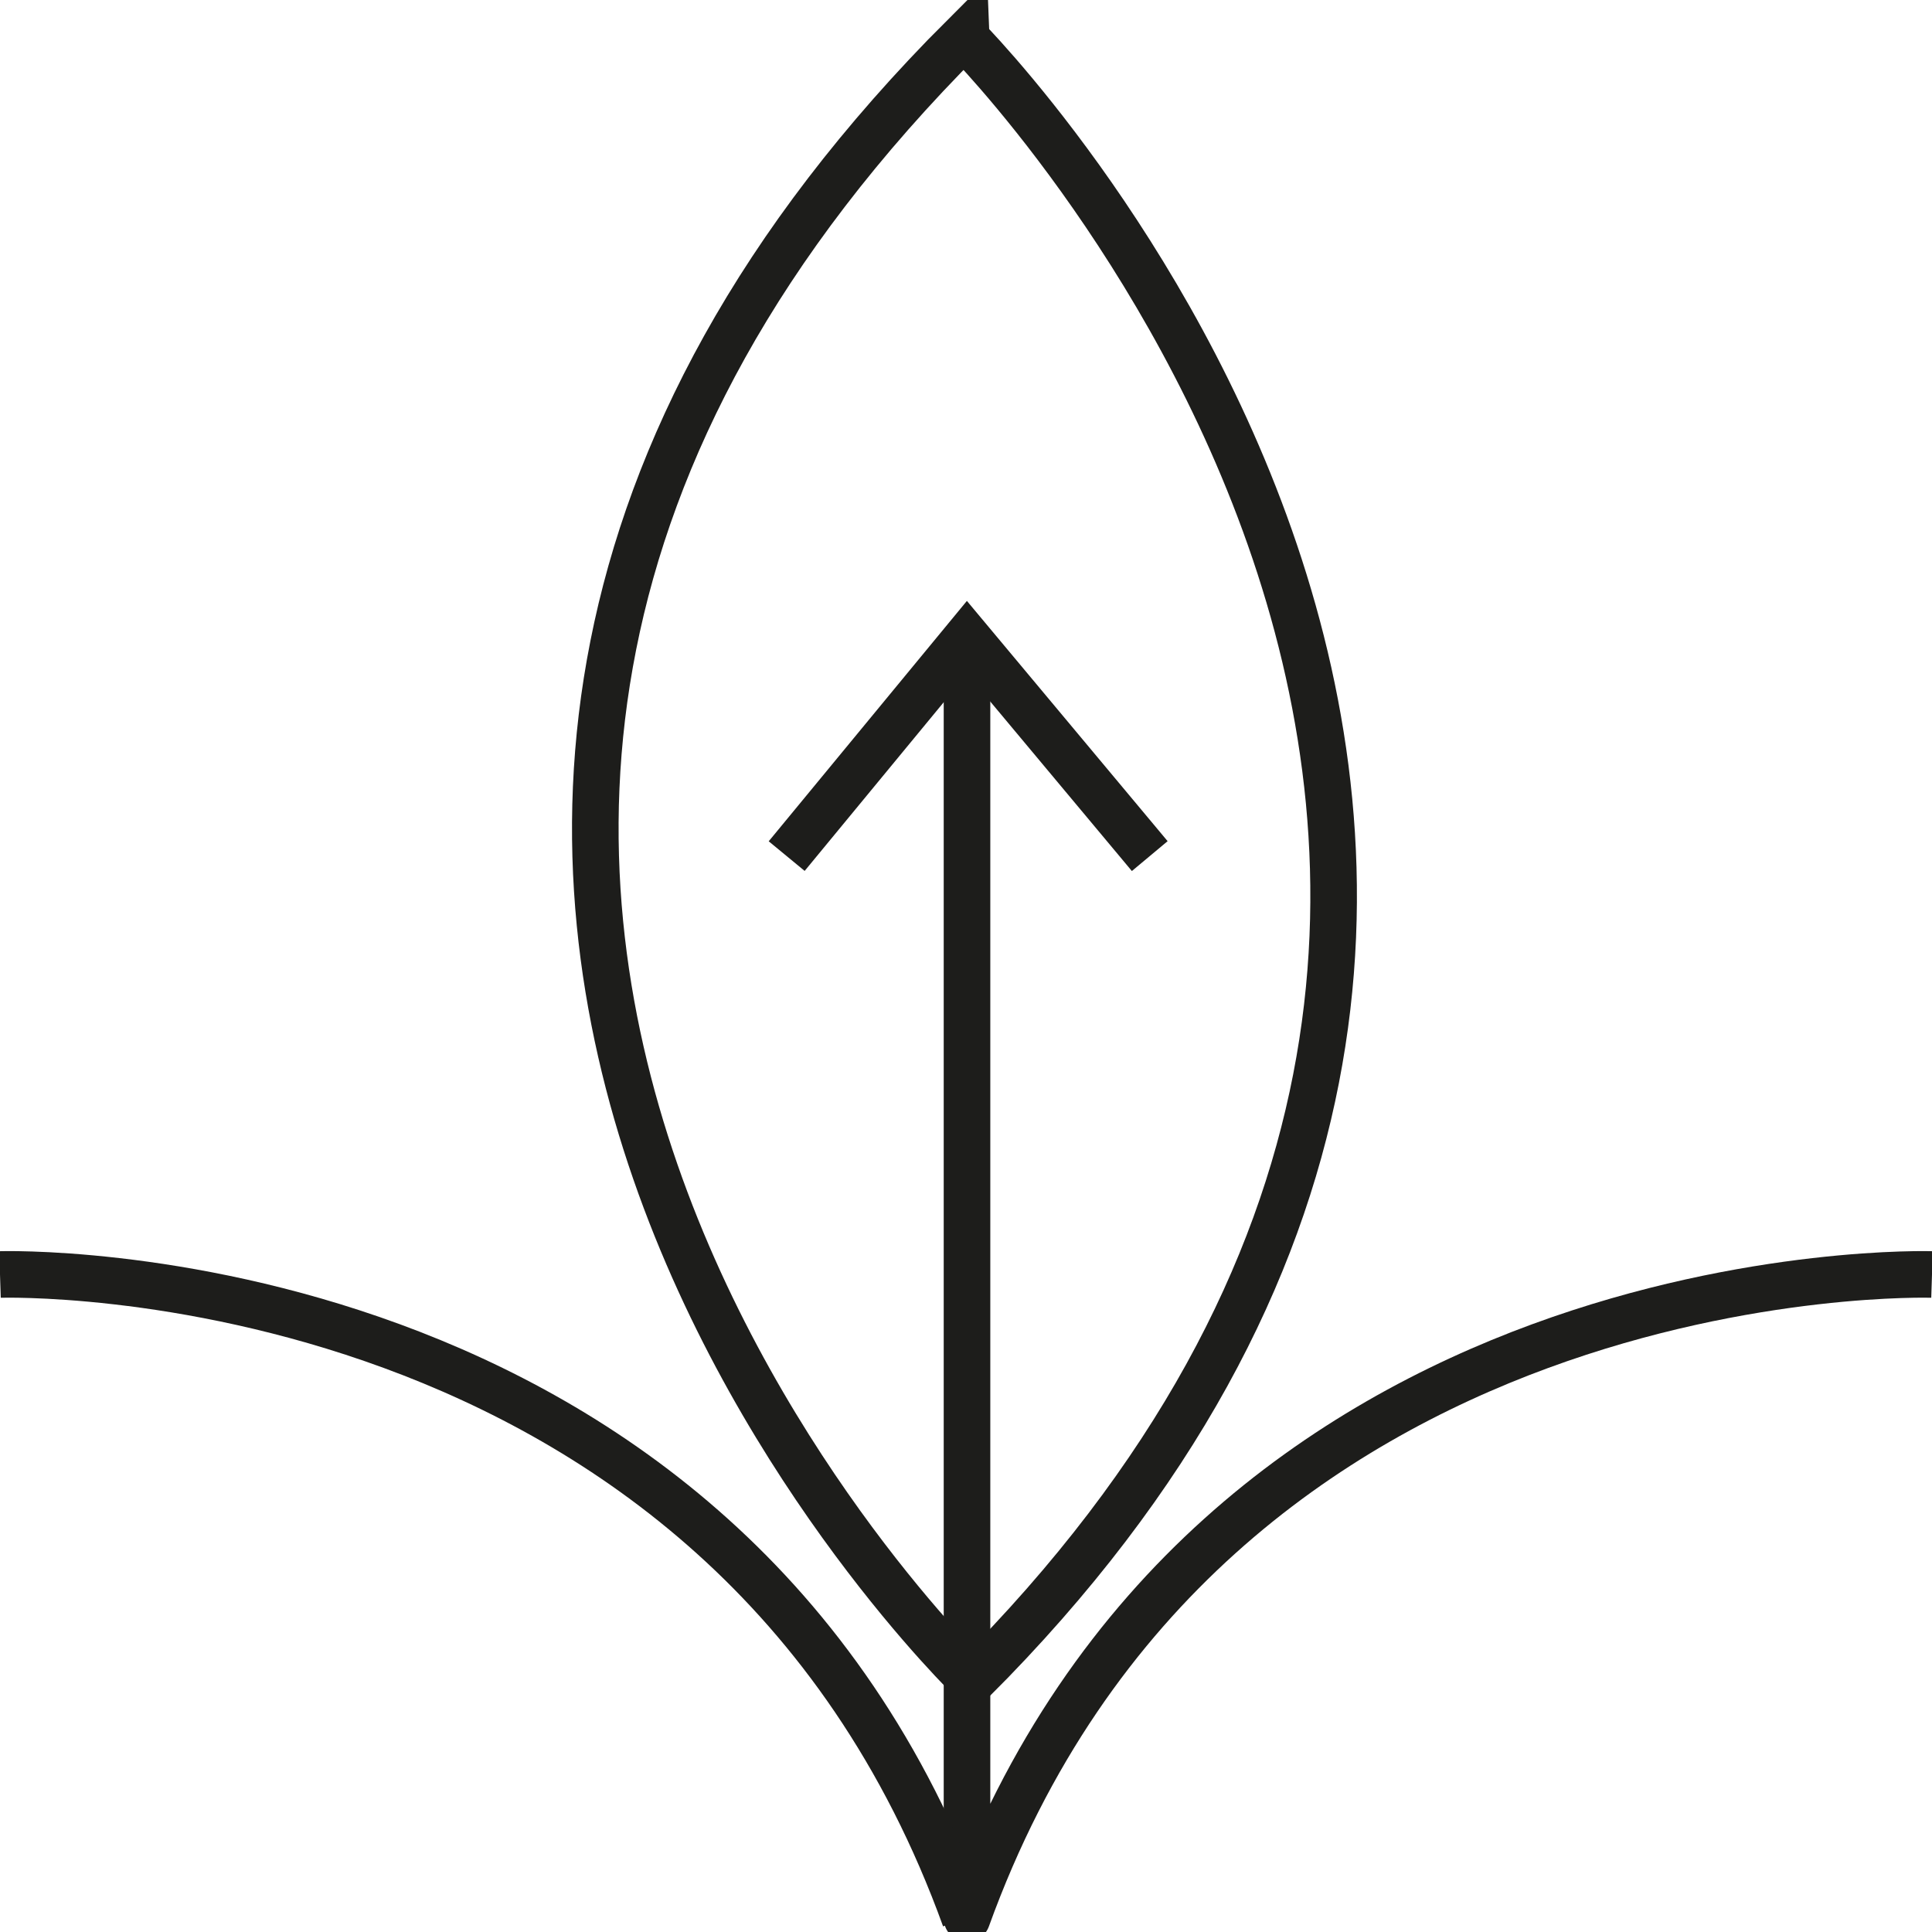
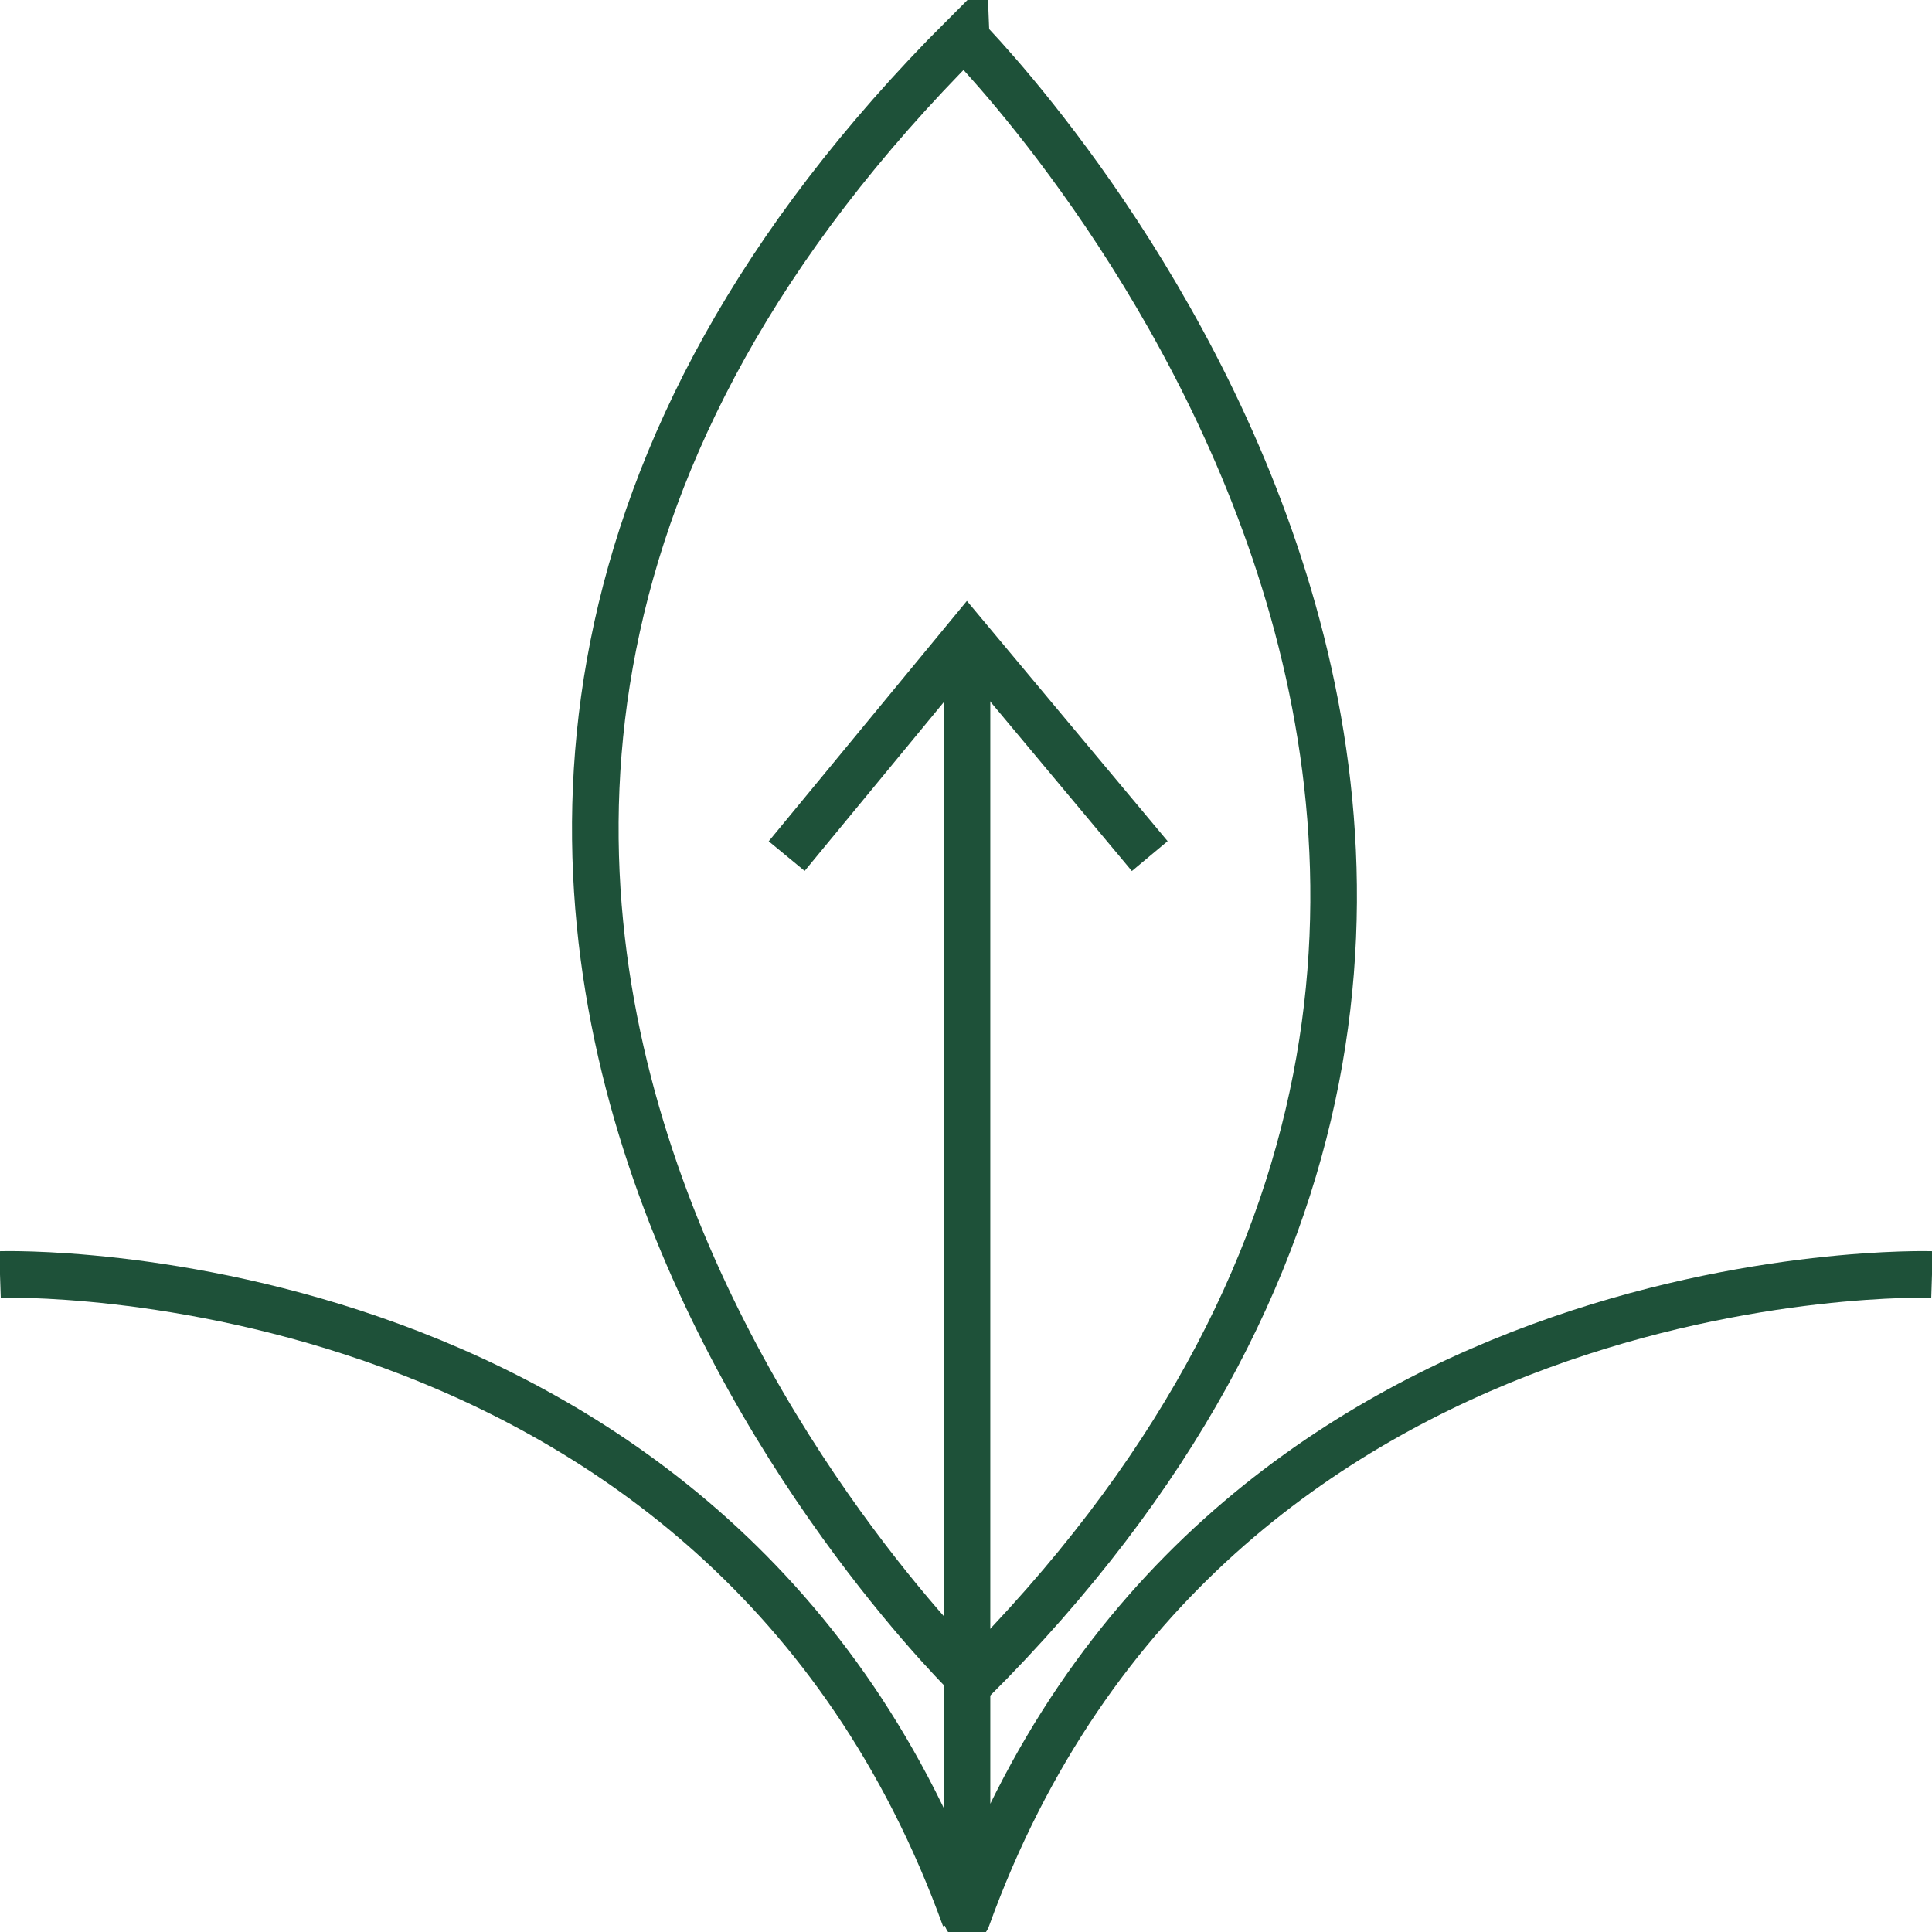
<svg xmlns="http://www.w3.org/2000/svg" version="1.1" x="0px" y="0px" viewBox="0 0 143.89 143.89" style="enable-background:new 0 0 143.89 143.89;" xml:space="preserve">
  <style type="text/css">
- 	.st0{fill:none;stroke:#1D1D1B;stroke-width:4;stroke-miterlimit:10;}
- 	.st1{fill:#1D1D1B;}
- 	.st2{fill:none;stroke:#1D1D1B;stroke-width:3.887;stroke-linecap:round;stroke-linejoin:round;stroke-miterlimit:10;}
- 	.st3{fill:none;stroke:#1D1D1B;stroke-width:4.687;stroke-miterlimit:10;}
- 	.st4{fill:none;stroke:#1D1D1B;stroke-width:3.903;stroke-miterlimit:10;}
- 	.st5{fill:none;stroke:#1D1D1B;stroke-width:4;stroke-linecap:round;stroke-miterlimit:10;}
- 	.st6{fill:none;stroke:#1D1D1B;stroke-width:3.639;stroke-miterlimit:10;}
- 	.st7{fill:none;stroke:#1D1D1B;stroke-width:3.469;stroke-miterlimit:10;}
- 	.st8{fill:none;stroke:#1D1D1B;stroke-width:3;stroke-linecap:round;stroke-miterlimit:10;}
- 	.st9{fill:none;stroke:#1D1D1B;stroke-width:3.469;stroke-linejoin:round;stroke-miterlimit:10;}
+ 	.st0{fill:none;stroke:#1E5139;stroke-width:4;stroke-miterlimit:10;}
+ 	.st1{fill:#1E5139;}
+ 	.st2{fill:none;stroke:#1E5139;stroke-width:3.887;stroke-linecap:round;stroke-linejoin:round;stroke-miterlimit:10;}
+ 	.st3{fill:none;stroke:#1E5139;stroke-width:4.687;stroke-miterlimit:10;}
+ 	.st4{fill:none;stroke:#1E5139;stroke-width:3.903;stroke-miterlimit:10;}
+ 	.st5{fill:none;stroke:#1E5139;stroke-width:4;stroke-linecap:round;stroke-miterlimit:10;}
+ 	.st6{fill:none;stroke:#1E5139;stroke-width:3.639;stroke-miterlimit:10;}
+ 	.st7{fill:none;stroke:#1E5139;stroke-width:3.469;stroke-miterlimit:10;}
+ 	.st8{fill:none;stroke:#1E5139;stroke-width:3;stroke-linecap:round;stroke-miterlimit:10;}
+ 	.st9{fill:none;stroke:#1E5139;stroke-width:3.469;stroke-linejoin:round;stroke-miterlimit:10;}
	.st10{fill:none;stroke:#AA2D29;stroke-width:4;stroke-miterlimit:10;}
- 	.st11{fill:none;stroke:#1D1D1B;stroke-width:3.111;stroke-miterlimit:10;}
- 	.st12{fill:none;stroke:#1D1D1B;stroke-width:4.068;stroke-miterlimit:10;}
- 	.st13{fill:none;stroke:#1D1D1B;stroke-width:4.068;stroke-linecap:round;stroke-linejoin:bevel;stroke-miterlimit:10;}
- 	.st14{fill:none;stroke:#1D1D1B;stroke-width:3;stroke-linecap:square;stroke-miterlimit:10;}
- 	.st15{fill:none;stroke:#1D1D1B;stroke-width:3.5;stroke-linecap:round;stroke-miterlimit:10;}
+ 	.st11{fill:none;stroke:#1E5139;stroke-width:3.111;stroke-miterlimit:10;}
+ 	.st12{fill:none;stroke:#1E5139;stroke-width:4.068;stroke-miterlimit:10;}
+ 	.st13{fill:none;stroke:#1E5139;stroke-width:4.068;stroke-linecap:round;stroke-linejoin:bevel;stroke-miterlimit:10;}
+ 	.st14{fill:none;stroke:#1E5139;stroke-width:3;stroke-linecap:square;stroke-miterlimit:10;}
+ 	.st15{fill:none;stroke:#1E5139;stroke-width:3.5;stroke-linecap:round;stroke-miterlimit:10;}
	.st16{fill:none;}
	.st17{fill:none;stroke:#003764;stroke-width:4;stroke-miterlimit:10;}
	.st18{fill:none;stroke:#C6AD9B;stroke-width:4;stroke-miterlimit:10;}
	.st19{display:none;}
	.st20{display:inline;}
	.st21{fill:none;stroke:#BE1622;stroke-width:0.5;stroke-miterlimit:10;}
	.st22{fill:none;stroke:#C14729;stroke-width:4;stroke-miterlimit:10;}
	.st23{fill:#C14729;}
	.st24{fill:none;stroke:#004987;stroke-width:3.887;stroke-linecap:round;stroke-linejoin:round;stroke-miterlimit:10;}
	.st25{fill:#C56683;}
	.st26{fill:#6C3175;}
	.st27{fill:#F4B223;}
	.st28{fill:none;stroke:#F4B223;stroke-width:4;stroke-linecap:round;stroke-miterlimit:10;}
	.st29{fill:none;stroke:#2A7050;stroke-width:3.469;stroke-miterlimit:10;}
	.st30{fill:none;stroke:#2A7050;stroke-width:3.469;stroke-linejoin:round;stroke-miterlimit:10;}
</style>
  <g id="GUIAS">
</g>
  <g id="Capa_1">
    <polyline class="st7" points="85.63,63.76 72.02,47.47 58.59,63.76  " />
    <path class="st7" d="M72.41,125.18c0,0-62.75-60.34-0.62-122.47C71.79,2.72,133.33,64.26,72.41,125.18z" />
    <path class="st9" d="M143.89,94.92c0,0-53.9-1.75-71.87,47.96V47.47" />
    <path class="st9" d="M0,94.92c0,0,53.9-1.75,71.87,47.96" />
  </g>
  <g id="GRID1" class="st19">
    <g class="st20">
      <line class="st21" x1="0" y1="7.99" x2="143.89" y2="7.99" />
      <line class="st21" x1="0" y1="23.98" x2="143.89" y2="23.98" />
      <line class="st21" x1="0" y1="39.97" x2="143.89" y2="39.97" />
      <line class="st21" x1="0" y1="55.96" x2="143.89" y2="55.96" />
      <line class="st21" x1="0" y1="71.94" x2="143.89" y2="71.94" />
      <line class="st21" x1="0" y1="87.93" x2="143.89" y2="87.93" />
      <line class="st21" x1="0" y1="103.92" x2="143.89" y2="103.92" />
      <line class="st21" x1="0" y1="119.91" x2="143.89" y2="119.91" />
      <line class="st21" x1="0" y1="135.89" x2="143.89" y2="135.89" />
      <line class="st21" x1="135.88" y1="0" x2="135.88" y2="143.89" />
      <line class="st21" x1="119.91" y1="0" x2="119.91" y2="143.89" />
      <line class="st21" x1="103.93" y1="0" x2="103.93" y2="143.89" />
      <line class="st21" x1="87.96" y1="0" x2="87.96" y2="143.89" />
      <line class="st21" x1="71.99" y1="0" x2="71.99" y2="143.89" />
      <line class="st21" x1="56.02" y1="0" x2="56.02" y2="143.89" />
      <line class="st21" x1="40.05" y1="0" x2="40.05" y2="143.89" />
      <line class="st21" x1="24.08" y1="0" x2="24.08" y2="143.89" />
      <line class="st21" x1="8.1" y1="0" x2="8.1" y2="143.89" />
    </g>
  </g>
  <g id="GRID2" class="st19">
</g>
  <g id="Capa_5">
</g>
</svg>
